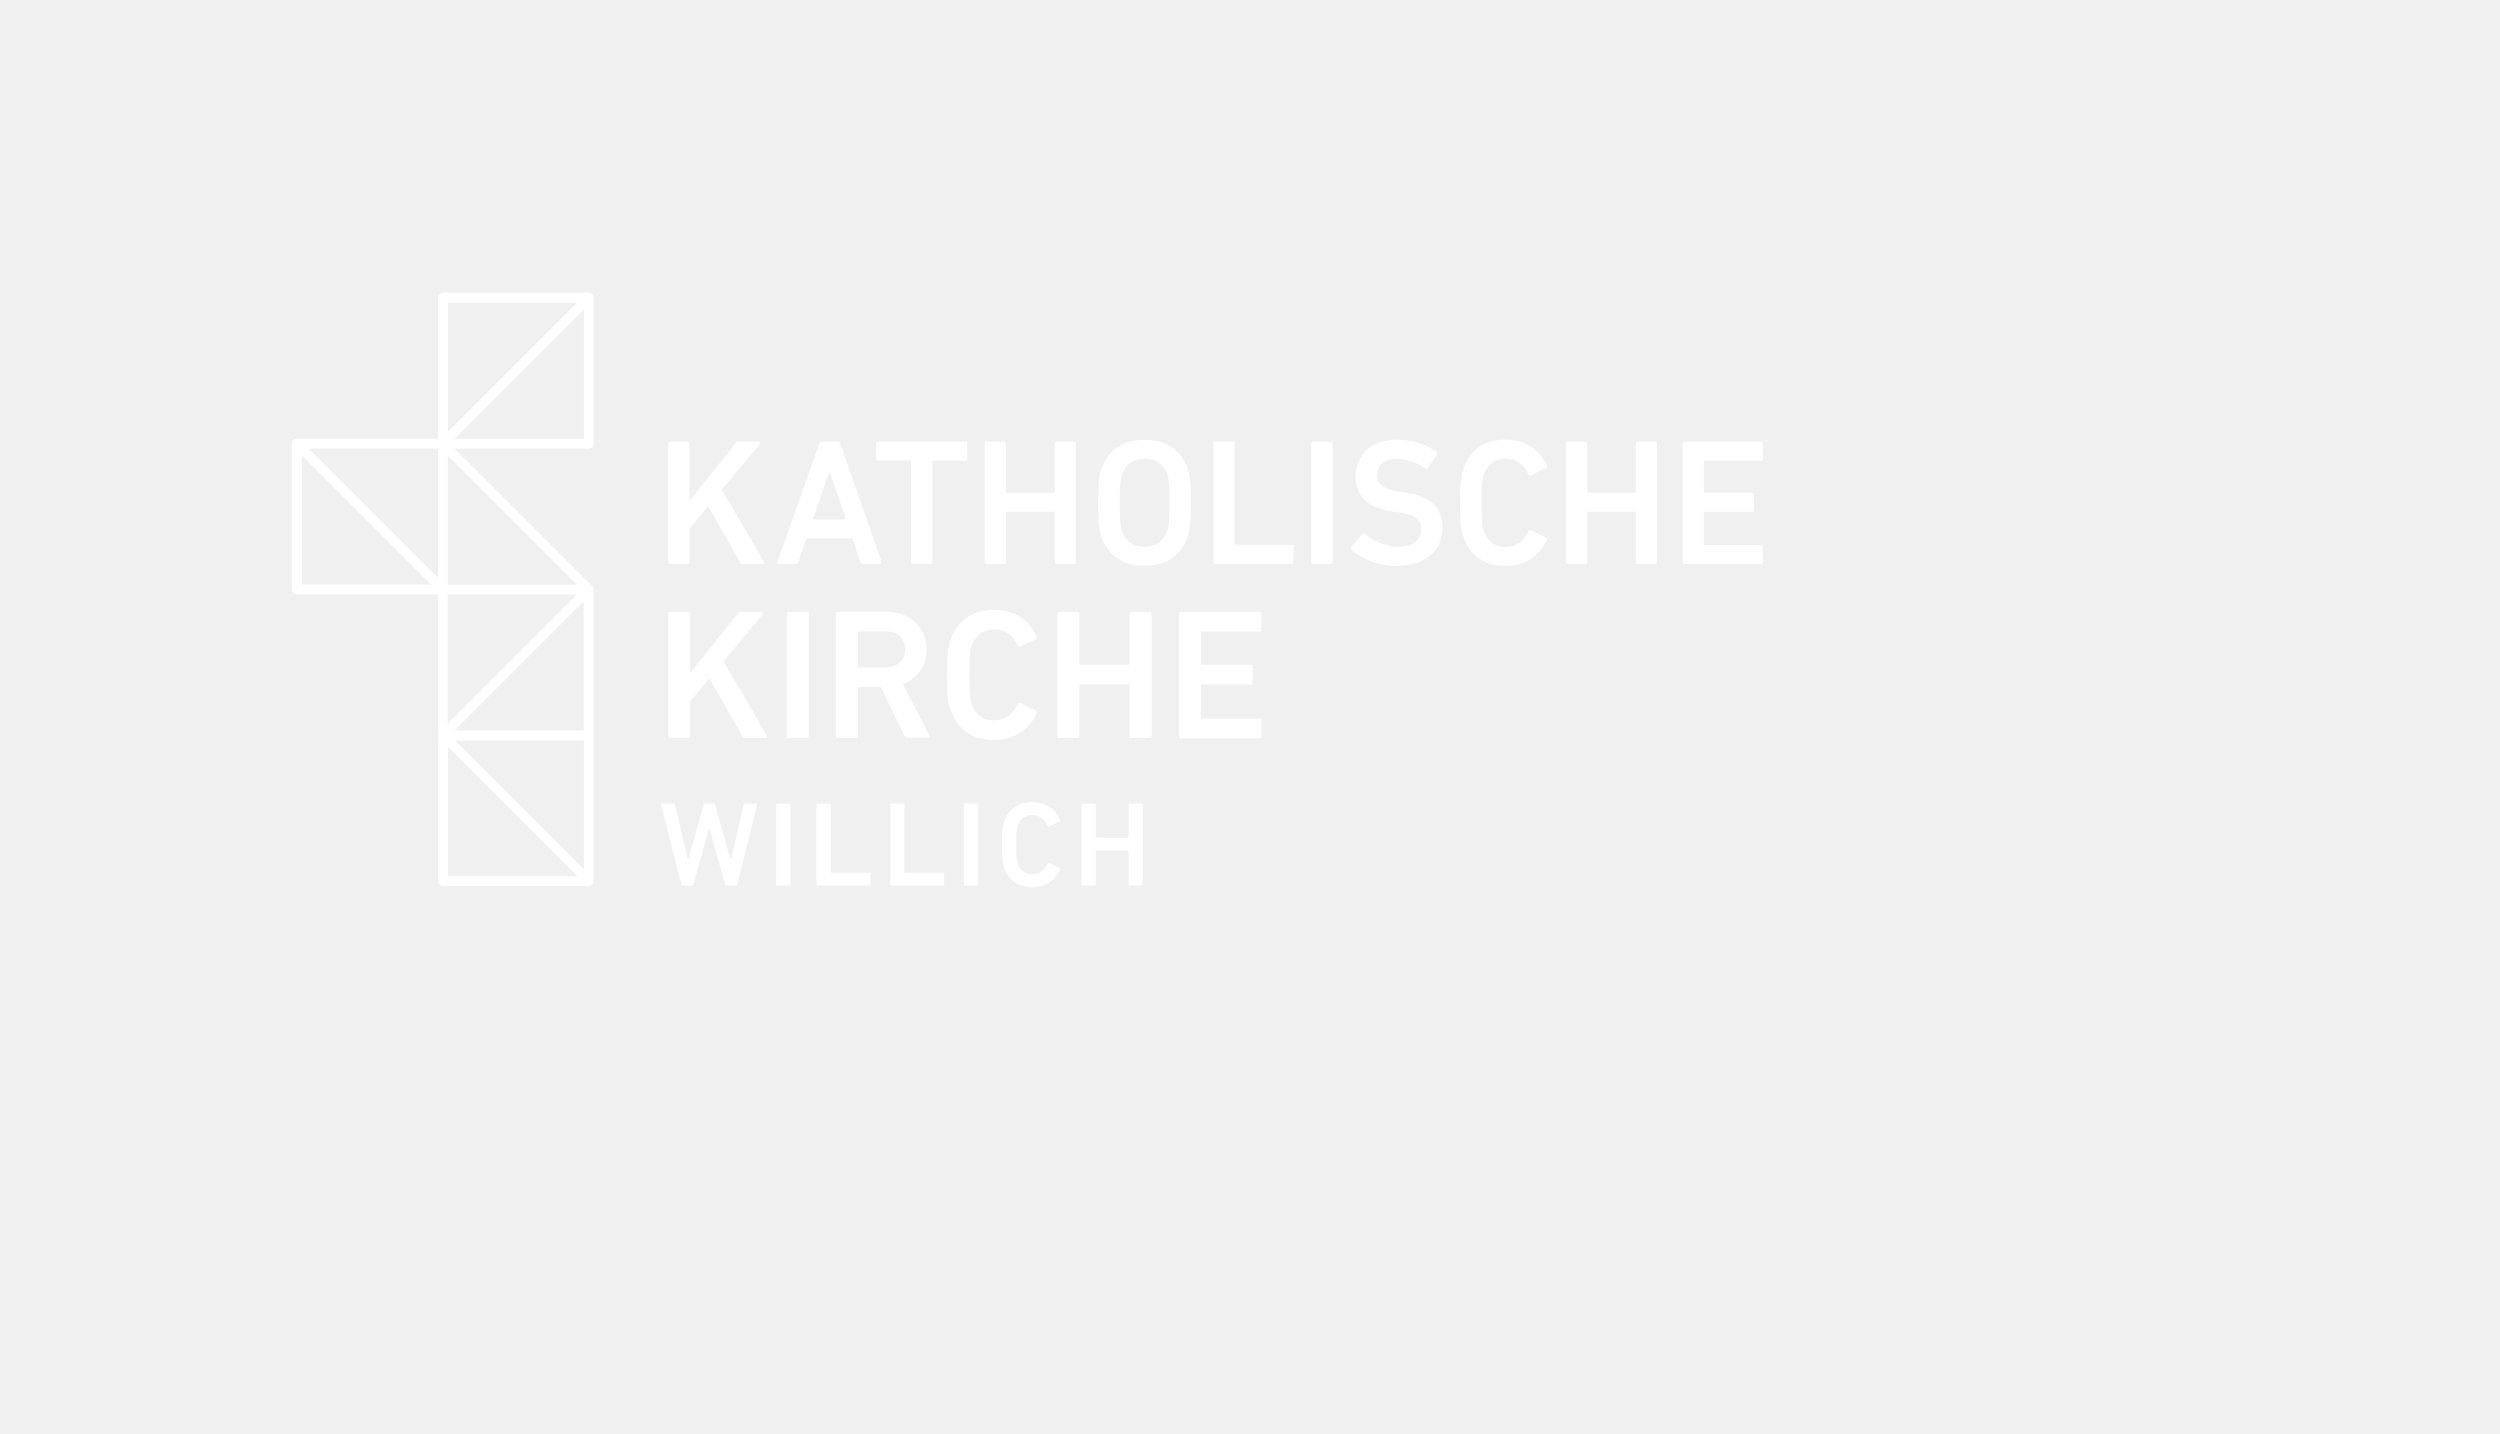
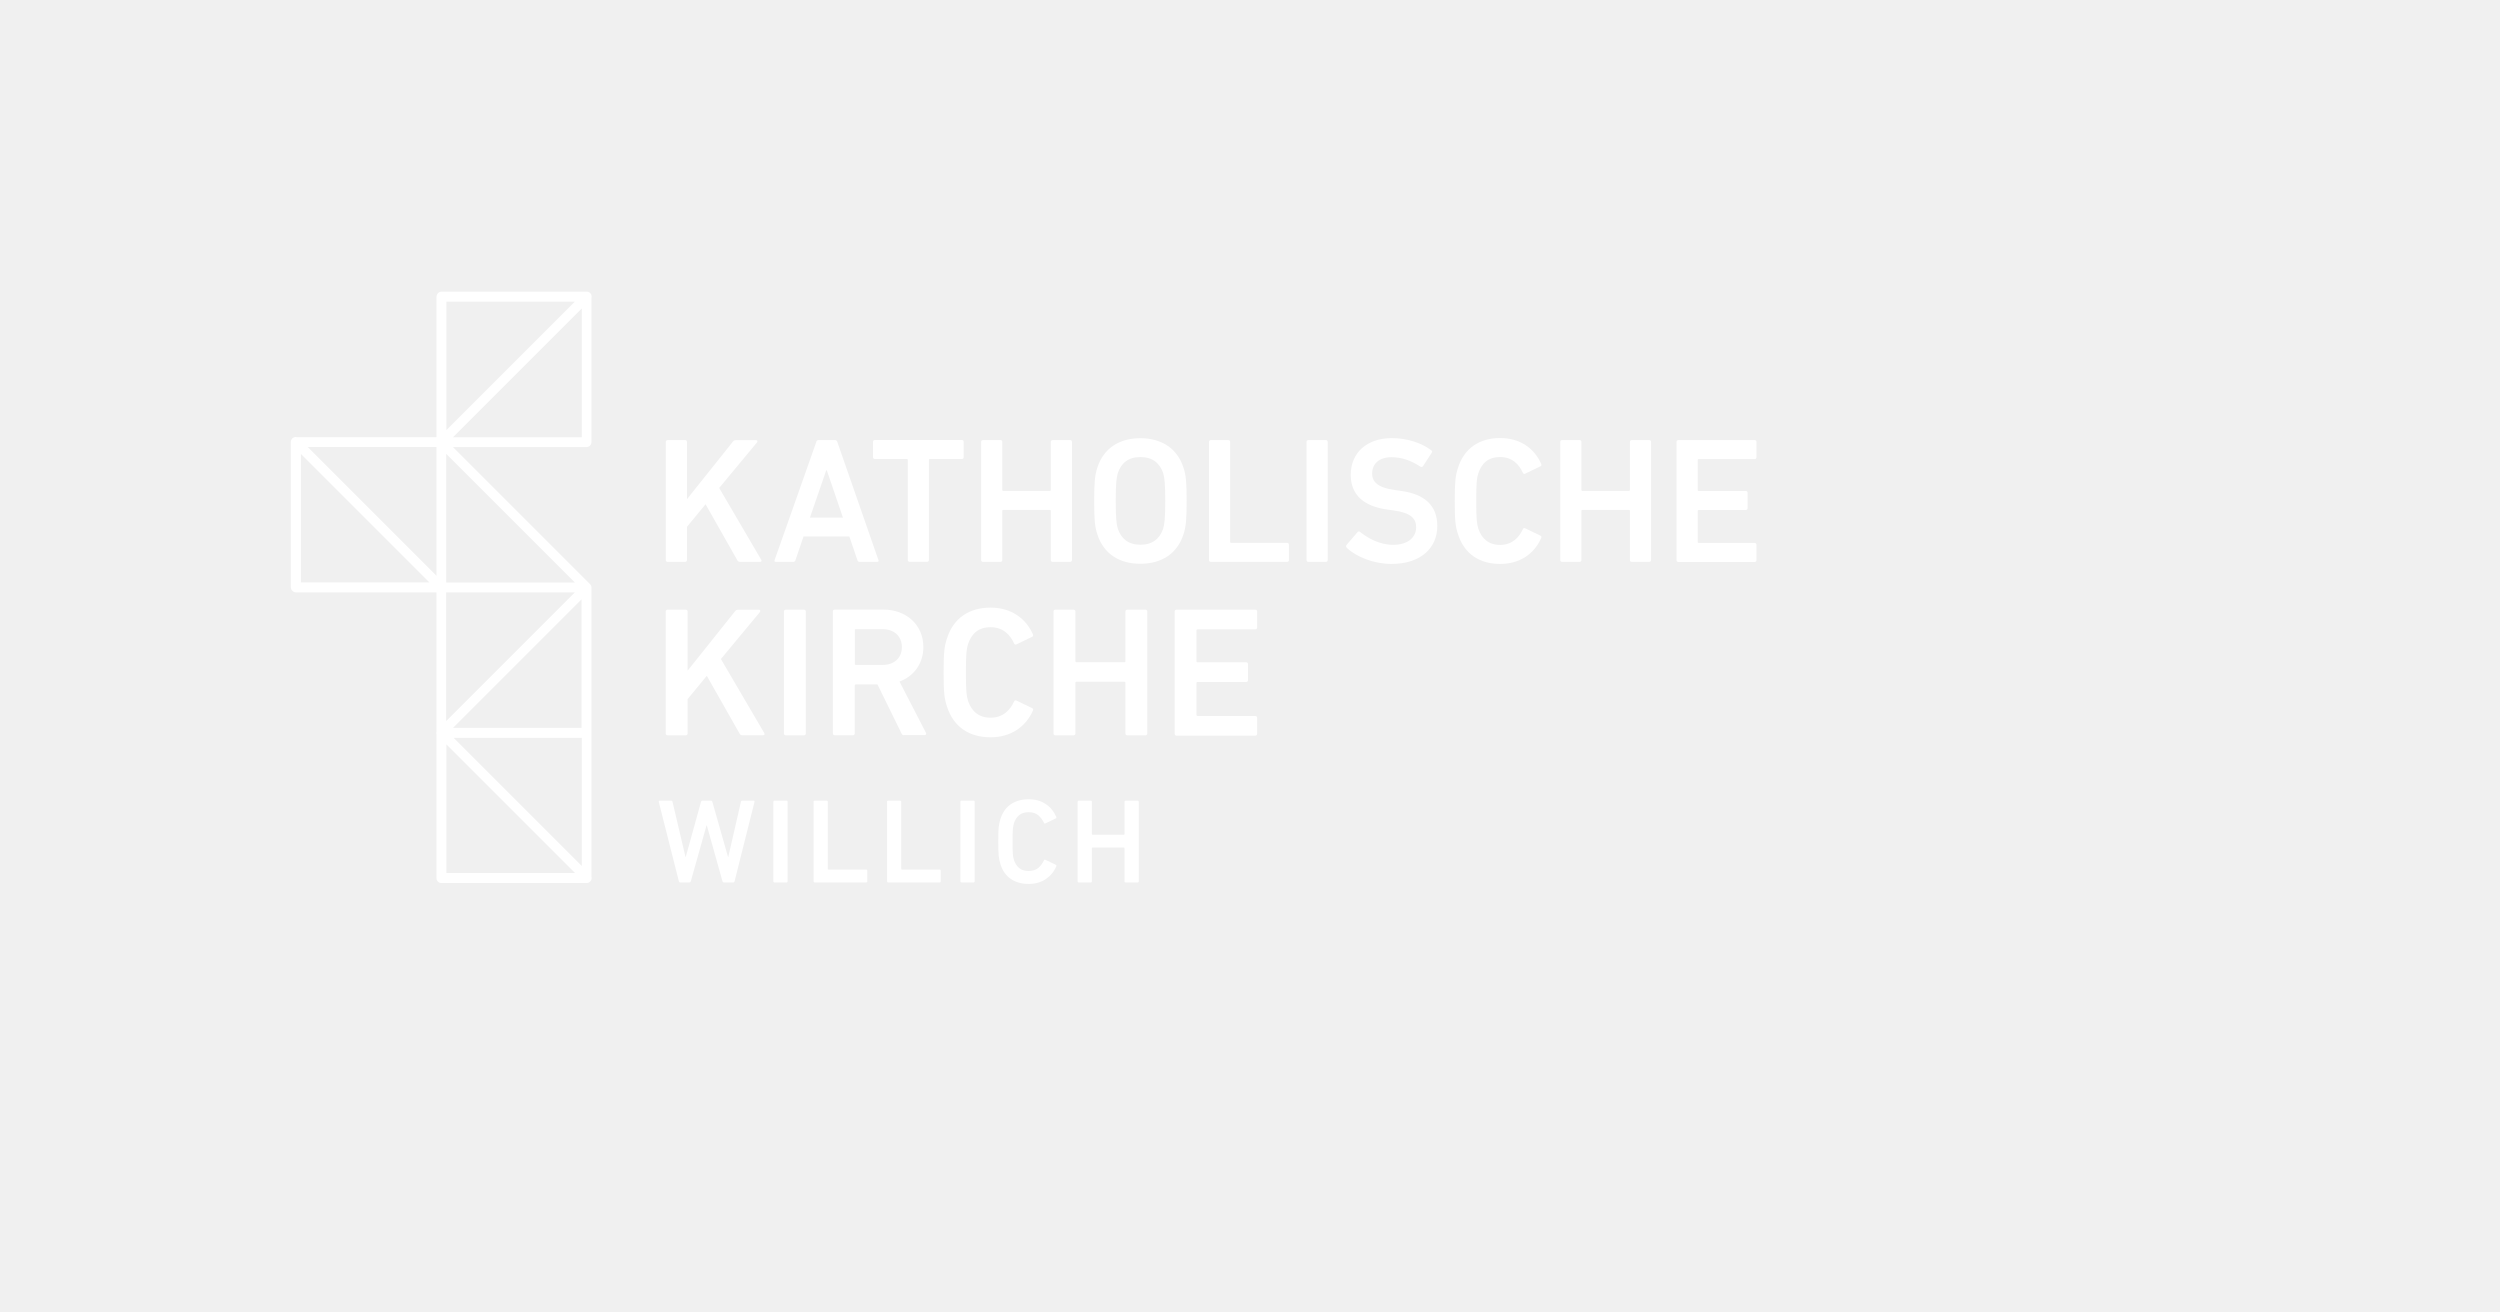
- <svg xmlns="http://www.w3.org/2000/svg" viewBox="0 0 303.9 174.26">
+ <svg xmlns="http://www.w3.org/2000/svg" viewBox="0 0 305 160">
  <defs>
    <style>
      .cls-1 {
        fill: none;
      }

      .cls-2 {
        fill: #fff;
      }
    </style>
  </defs>
-   <rect class="cls-1" x="0" y="0" width="303.9" height="174.25" />
+   <rect class="cls-1" x="0" y="0" width="305" height="160" />
  <path class="cls-2" d="M81.22,74.61c0-.14.09-.23.23-.23h2.21c.14,0,.23.09.23.23v7.21l5.79-7.25c.11-.14.2-.18.36-.18h2.57c.14,0,.2.16.09.29l-4.75,5.72,5.29,9.03c.09.16.02.27-.16.27h-2.5c-.18,0-.25-.05-.34-.18l-4.01-7.07-2.34,2.84v4.19c0,.14-.09.23-.23.23h-2.21c-.14,0-.23-.09-.23-.23v-14.87Z" />
  <path class="cls-2" d="M95.64,74.61c0-.14.09-.23.23-.23h2.21c.14,0,.23.09.23.23v14.87c0,.14-.09.23-.23.23h-2.21c-.14,0-.23-.09-.23-.23v-14.87Z" />
  <path class="cls-2" d="M110.32,89.7c-.18,0-.27-.07-.34-.23l-2.93-5.97h-2.64c-.09,0-.13.05-.13.14v5.83c0,.14-.09.23-.23.23h-2.21c-.14,0-.23-.09-.23-.23v-14.87c0-.14.09-.23.23-.23h5.92c2.82,0,4.89,1.87,4.89,4.57,0,2.01-1.15,3.56-2.91,4.21l3.22,6.24c.09.16,0,.29-.16.29h-2.5ZM110.03,78.95c0-1.33-.95-2.19-2.34-2.19h-3.27c-.09,0-.13.04-.13.14v4.08c0,.09.04.14.13.14h3.27c1.4,0,2.34-.86,2.34-2.16Z" />
  <path class="cls-2" d="M115.12,82.04c0-2.43.09-3.2.41-4.15.79-2.5,2.73-3.76,5.32-3.76,2.46,0,4.3,1.26,5.18,3.29.04.11,0,.23-.11.27l-1.91.92c-.14.07-.25,0-.29-.11-.5-1.08-1.35-1.98-2.86-1.98s-2.32.79-2.75,2.03c-.2.63-.27,1.24-.27,3.49s.07,2.86.27,3.49c.43,1.24,1.28,2.03,2.75,2.03s2.37-.9,2.86-1.98c.05-.11.16-.18.29-.11l1.91.92c.11.05.16.16.11.27-.88,2.03-2.73,3.29-5.18,3.29-2.59,0-4.53-1.26-5.32-3.76-.32-.95-.41-1.71-.41-4.14Z" />
  <path class="cls-2" d="M128.53,74.61c0-.14.09-.23.23-.23h2.21c.14,0,.23.09.23.23v6.04c0,.09.04.14.14.14h5.83c.09,0,.13-.04.13-.14v-6.04c0-.14.09-.23.23-.23h2.21c.14,0,.23.09.23.23v14.87c0,.14-.09.23-.23.23h-2.21c-.14,0-.23-.09-.23-.23v-6.17c0-.09-.04-.14-.13-.14h-5.83c-.09,0-.14.05-.14.14v6.17c0,.14-.09.23-.23.23h-2.21c-.14,0-.23-.09-.23-.23v-14.87Z" />
  <path class="cls-2" d="M143.31,74.61c0-.14.09-.23.23-.23h9.6c.14,0,.23.09.23.23v1.94c0,.14-.09.23-.23.23h-7.03c-.09,0-.14.04-.14.14v3.74c0,.09.05.14.14.14h5.92c.14,0,.23.09.23.23v1.94c0,.14-.09.23-.23.23h-5.92c-.09,0-.14.05-.14.14v3.87c0,.09.05.14.14.14h7.03c.14,0,.23.09.23.23v1.94c0,.14-.09.23-.23.23h-9.6c-.14,0-.23-.09-.23-.23v-14.87Z" />
  <path class="cls-2" d="M81.23,53.91c0-.13.09-.22.22-.22h2.14c.13,0,.22.09.22.22v6.99l5.61-7.03c.11-.13.2-.17.35-.17h2.49c.13,0,.2.15.09.28l-4.61,5.55,5.13,8.76c.09.15.02.26-.15.26h-2.42c-.17,0-.24-.04-.33-.17l-3.89-6.86-2.27,2.75v4.06c0,.13-.09.22-.22.22h-2.14c-.13,0-.22-.09-.22-.22v-14.42Z" />
  <path class="cls-2" d="M99.58,53.91c.04-.13.13-.22.28-.22h2.01c.15,0,.24.09.28.22l5.02,14.42c.04.13,0,.22-.15.22h-2.14c-.15,0-.24-.07-.28-.22l-.98-2.88h-5.59l-.98,2.88c-.04.15-.13.22-.28.22h-2.12c-.15,0-.2-.09-.15-.22l5.09-14.42ZM102.84,63.15l-1.97-5.77h-.07l-1.99,5.77h4.02Z" />
  <path class="cls-2" d="M110.97,68.54c-.13,0-.22-.09-.22-.22v-12.19c0-.09-.04-.13-.13-.13h-3.89c-.13,0-.22-.09-.22-.22v-1.88c0-.13.09-.22.22-.22h10.62c.13,0,.22.09.22.22v1.88c0,.13-.09.22-.22.22h-3.89c-.09,0-.13.04-.13.13v12.19c0,.13-.09.22-.22.22h-2.14Z" />
  <path class="cls-2" d="M119.7,53.91c0-.13.09-.22.22-.22h2.14c.13,0,.22.09.22.22v5.85c0,.09.04.13.13.13h5.66c.09,0,.13-.04.13-.13v-5.85c0-.13.09-.22.22-.22h2.14c.13,0,.22.09.22.22v14.42c0,.13-.09.22-.22.22h-2.14c-.13,0-.22-.09-.22-.22v-5.99c0-.09-.04-.13-.13-.13h-5.66c-.09,0-.13.04-.13.13v5.99c0,.13-.09.22-.22.22h-2.14c-.13,0-.22-.09-.22-.22v-14.42Z" />
  <path class="cls-2" d="M133.88,65.2c-.31-.92-.39-1.75-.39-4.08s.09-3.17.39-4.08c.76-2.36,2.69-3.58,5.24-3.58s4.5,1.22,5.26,3.58c.31.92.39,1.75.39,4.08s-.09,3.17-.39,4.08c-.76,2.36-2.69,3.58-5.26,3.58s-4.48-1.22-5.24-3.58ZM141.9,64.52c.17-.55.26-1.31.26-3.41s-.09-2.86-.26-3.41c-.42-1.2-1.29-1.94-2.77-1.94s-2.34.74-2.75,1.94c-.17.55-.26,1.29-.26,3.41s.09,2.86.26,3.41c.41,1.2,1.29,1.94,2.75,1.94s2.36-.74,2.77-1.94Z" />
  <path class="cls-2" d="M147.5,53.91c0-.13.09-.22.22-.22h2.14c.13,0,.22.09.22.22v12.19c0,.09.04.13.13.13h6.82c.13,0,.22.09.22.22v1.88c0,.13-.09.22-.22.22h-9.31c-.13,0-.22-.09-.22-.22v-14.42Z" />
  <path class="cls-2" d="M159.4,53.91c0-.13.09-.22.22-.22h2.14c.13,0,.22.09.22.22v14.42c0,.13-.09.22-.22.22h-2.14c-.13,0-.22-.09-.22-.22v-14.42Z" />
  <path class="cls-2" d="M164.31,66.82c-.09-.09-.13-.22-.04-.33l1.35-1.57c.09-.11.22-.11.31-.02.96.76,2.38,1.57,4.04,1.57,1.77,0,2.8-.9,2.8-2.14,0-1.07-.66-1.77-2.71-2.05l-.79-.11c-2.86-.39-4.48-1.77-4.48-4.24,0-2.69,1.97-4.48,5.02-4.48,1.86,0,3.63.59,4.81,1.49.11.09.13.17.04.31l-1.05,1.62c-.09.11-.2.13-.31.07-1.2-.79-2.32-1.16-3.56-1.16-1.51,0-2.34.83-2.34,1.99,0,1.03.72,1.73,2.73,2.01l.79.11c2.86.39,4.43,1.75,4.43,4.3s-1.9,4.61-5.59,4.61c-2.18,0-4.3-.87-5.46-1.97Z" />
  <path class="cls-2" d="M177.48,61.11c0-2.36.09-3.1.39-4.02.76-2.42,2.64-3.65,5.15-3.65,2.38,0,4.17,1.22,5.02,3.19.04.11,0,.22-.11.26l-1.86.9c-.13.07-.24,0-.28-.11-.48-1.05-1.31-1.92-2.77-1.92s-2.25.76-2.66,1.97c-.2.61-.26,1.2-.26,3.39s.07,2.77.26,3.39c.41,1.2,1.24,1.97,2.66,1.97s2.29-.87,2.77-1.92c.04-.11.15-.17.28-.11l1.86.9c.11.04.15.15.11.26-.85,1.97-2.64,3.19-5.02,3.19-2.51,0-4.39-1.22-5.15-3.65-.31-.92-.39-1.66-.39-4.02Z" />
  <path class="cls-2" d="M190.35,53.91c0-.13.09-.22.22-.22h2.14c.13,0,.22.09.22.22v5.85c0,.09.04.13.13.13h5.66c.09,0,.13-.04.13-.13v-5.85c0-.13.09-.22.22-.22h2.14c.13,0,.22.09.22.22v14.42c0,.13-.09.22-.22.22h-2.14c-.13,0-.22-.09-.22-.22v-5.99c0-.09-.04-.13-.13-.13h-5.66c-.09,0-.13.04-.13.13v5.99c0,.13-.09.22-.22.22h-2.14c-.13,0-.22-.09-.22-.22v-14.42Z" />
  <path class="cls-2" d="M204.54,53.91c0-.13.09-.22.22-.22h9.31c.13,0,.22.09.22.22v1.88c0,.13-.09.22-.22.22h-6.82c-.09,0-.13.04-.13.13v3.63c0,.09.04.13.13.13h5.74c.13,0,.22.09.22.22v1.88c0,.13-.09.22-.22.22h-5.74c-.09,0-.13.04-.13.13v3.76c0,.09.04.13.13.13h6.82c.13,0,.22.09.22.22v1.88c0,.13-.09.22-.22.22h-9.31c-.13,0-.22-.09-.22-.22v-14.42Z" />
  <g>
    <path class="cls-2" d="M88.32,107.66c-.09,0-.15-.05-.18-.15l-1.91-6.82h-.03l-1.92,6.82c-.03.1-.09.15-.18.15h-1.1c-.09,0-.15-.05-.18-.15l-2.45-9.68c-.02-.1.02-.15.12-.15h1.38c.1,0,.16.05.18.15l1.58,6.72h.03l1.86-6.72c.03-.1.09-.15.18-.15h1.03c.09,0,.15.05.18.15l1.91,6.72h.03l1.54-6.72c0-.1.07-.15.18-.15h1.36c.1,0,.14.05.12.15l-2.43,9.68c-.02.1-.08.15-.18.15h-1.11Z" />
    <path class="cls-2" d="M94.35,97.83c0-.1.05-.15.15-.15h1.44c.1,0,.15.05.15.15v9.68c0,.1-.05.15-.15.15h-1.44c-.1,0-.15-.05-.15-.15v-9.68Z" />
    <path class="cls-2" d="M99.25,97.83c0-.1.05-.15.15-.15h1.44c.1,0,.15.05.15.15v8.17c0,.06.03.09.09.09h4.58c.1,0,.15.05.15.15v1.27c0,.1-.05.15-.15.15h-6.25c-.1,0-.15-.05-.15-.15v-9.68Z" />
    <path class="cls-2" d="M108.21,97.83c0-.1.05-.15.15-.15h1.44c.1,0,.15.05.15.15v8.17c0,.06.03.09.09.09h4.58c.1,0,.15.05.15.15v1.27c0,.1-.05.15-.15.15h-6.25c-.1,0-.15-.05-.15-.15v-9.68Z" />
    <path class="cls-2" d="M117.17,97.83c0-.1.05-.15.15-.15h1.44c.1,0,.15.05.15.15v9.68c0,.1-.05.15-.15.15h-1.44c-.1,0-.15-.05-.15-.15v-9.68Z" />
    <path class="cls-2" d="M122.04,105.37c-.05-.16-.09-.31-.12-.46-.03-.15-.06-.33-.08-.53s-.03-.44-.04-.71c0-.27-.01-.6-.01-1.01s0-.72.01-1c0-.27.02-.51.04-.71.02-.2.05-.38.08-.53s.08-.31.12-.46c.25-.82.68-1.44,1.28-1.84.6-.41,1.33-.61,2.18-.61.8,0,1.49.19,2.07.58.58.38,1.01.91,1.3,1.58.03.09,0,.15-.07.18l-1.25.6c-.09.05-.15.02-.19-.07-.17-.35-.39-.66-.68-.91-.29-.25-.68-.38-1.18-.38s-.86.12-1.15.35c-.29.23-.5.56-.64.97-.03.11-.06.21-.08.32s-.04.25-.06.42-.02.38-.03.62,0,.55,0,.91,0,.68,0,.92.01.44.03.61.03.31.06.42.05.22.08.31c.14.41.35.73.64.97s.67.35,1.15.35.89-.13,1.18-.38c.29-.25.51-.56.68-.91.04-.1.1-.12.19-.07l1.25.6c.08.03.1.09.07.18-.28.67-.72,1.19-1.3,1.58-.58.38-1.27.58-2.07.58-.85,0-1.58-.2-2.18-.61-.6-.41-1.03-1.02-1.28-1.84Z" />
    <path class="cls-2" d="M131.47,97.83c0-.1.05-.15.15-.15h1.44c.1,0,.15.05.15.15v3.92c0,.06.03.09.09.09h3.8c.06,0,.09-.03.09-.09v-3.92c0-.1.05-.15.15-.15h1.44c.1,0,.15.05.15.15v9.68c0,.1-.05.15-.15.15h-1.44c-.1,0-.15-.05-.15-.15v-4.02c0-.06-.03-.09-.09-.09h-3.8c-.06,0-.09.03-.09.09v4.02c0,.1-.05.15-.15.15h-1.44c-.1,0-.15-.05-.15-.15v-9.68Z" />
  </g>
  <path class="cls-2" d="M70.98,53.35h-15.72l15.72-15.72v15.72ZM70.14,71.07h-15.7v-15.7l15.7,15.7ZM54.43,87.97v-15.7h15.7l-15.7,15.7ZM70.95,88.8h-15.68l15.68-15.68v15.68ZM70.98,105.65l-15.63-15.63h15.63v15.63ZM54.46,106.51v-15.7l15.7,15.7h-15.7ZM54.46,36.8h15.67l-15.67,15.67v-15.67ZM53.25,70.24l-15.71-15.71h15.71v15.71ZM36.71,71.05v-15.67l15.67,15.67h-15.67ZM72.16,53.94v-17.61c.03-.12.03-.26-.02-.38-.09-.22-.31-.37-.55-.37h-17.73c-.22,0-.41.12-.51.3-.06.1-.1.21-.1.33v17.13h-16.99c-.13-.04-.27-.04-.41.02-.22.09-.37.31-.37.55v17.73c0,.19.09.36.23.47.11.1.24.16.4.16h17.14v16.99c-.03.11-.04.23,0,.35v17.53c0,.33.27.59.59.59h17.73c.17,0,.33-.07.43-.19.06-.06.1-.12.14-.2.05-.12.06-.26.02-.38v-35.28c0-.17-.08-.33-.2-.44l-16.7-16.7h16.3c.33,0,.59-.27.59-.59" />
</svg>
